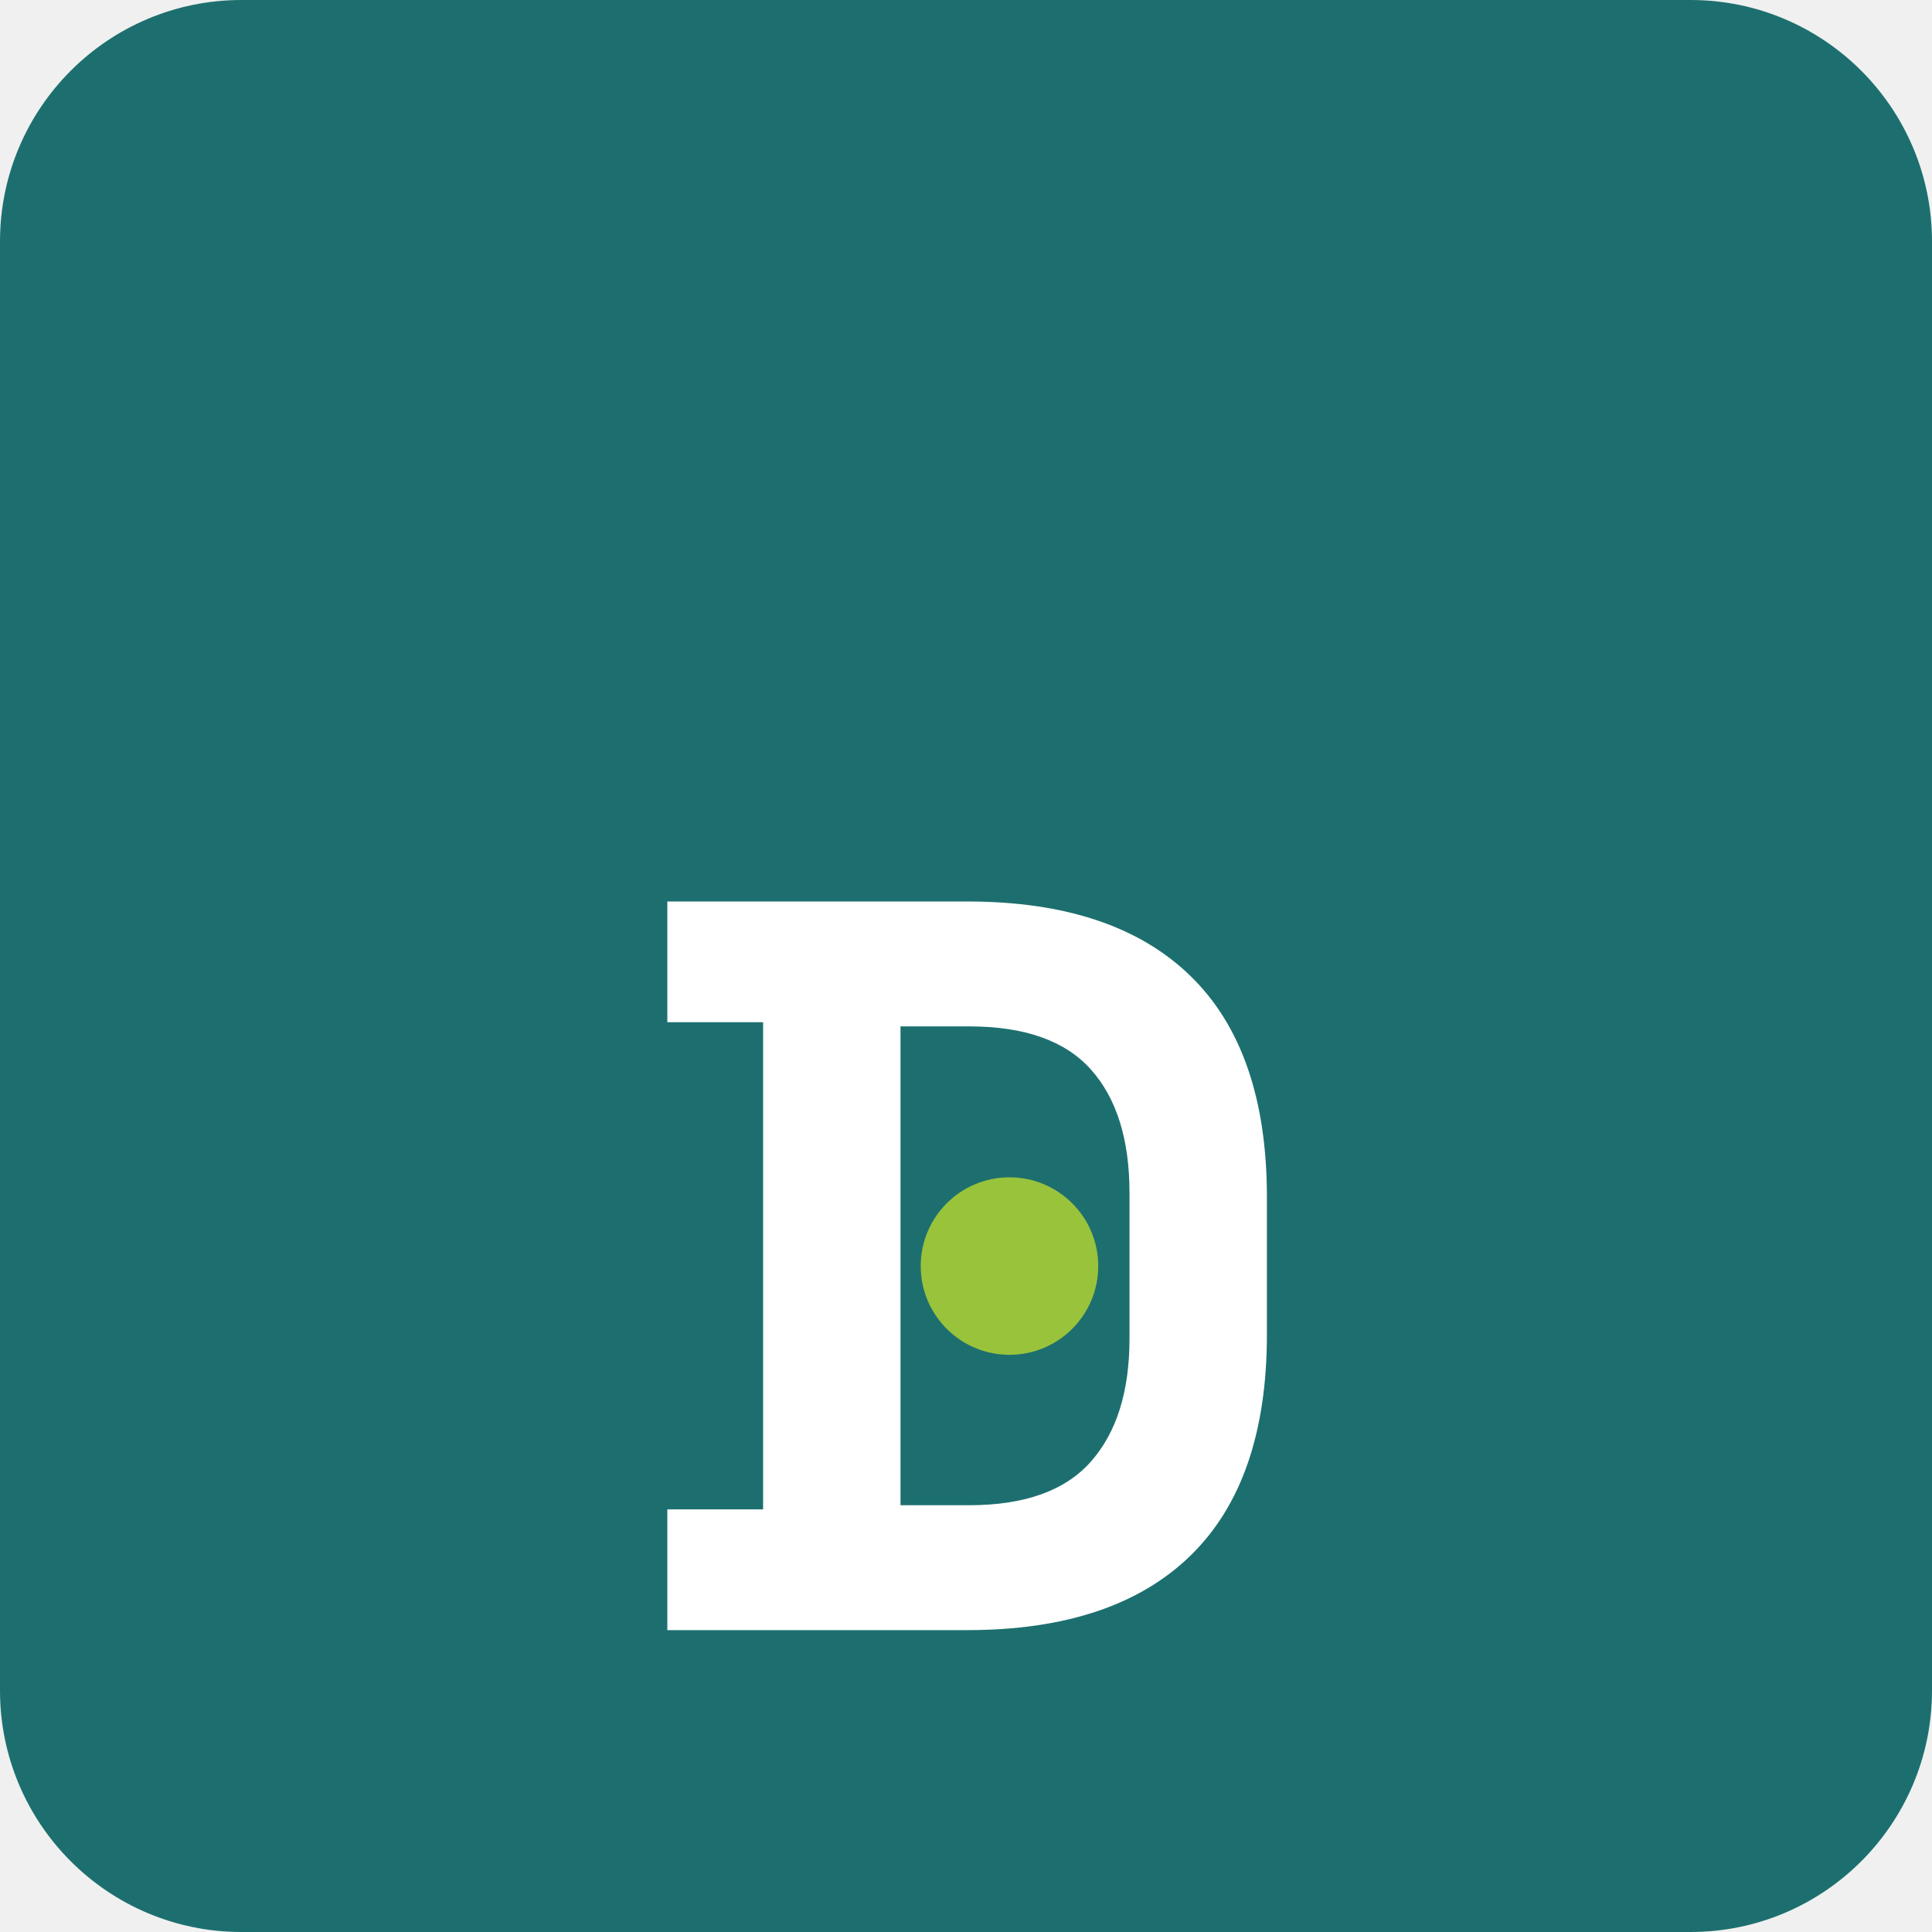
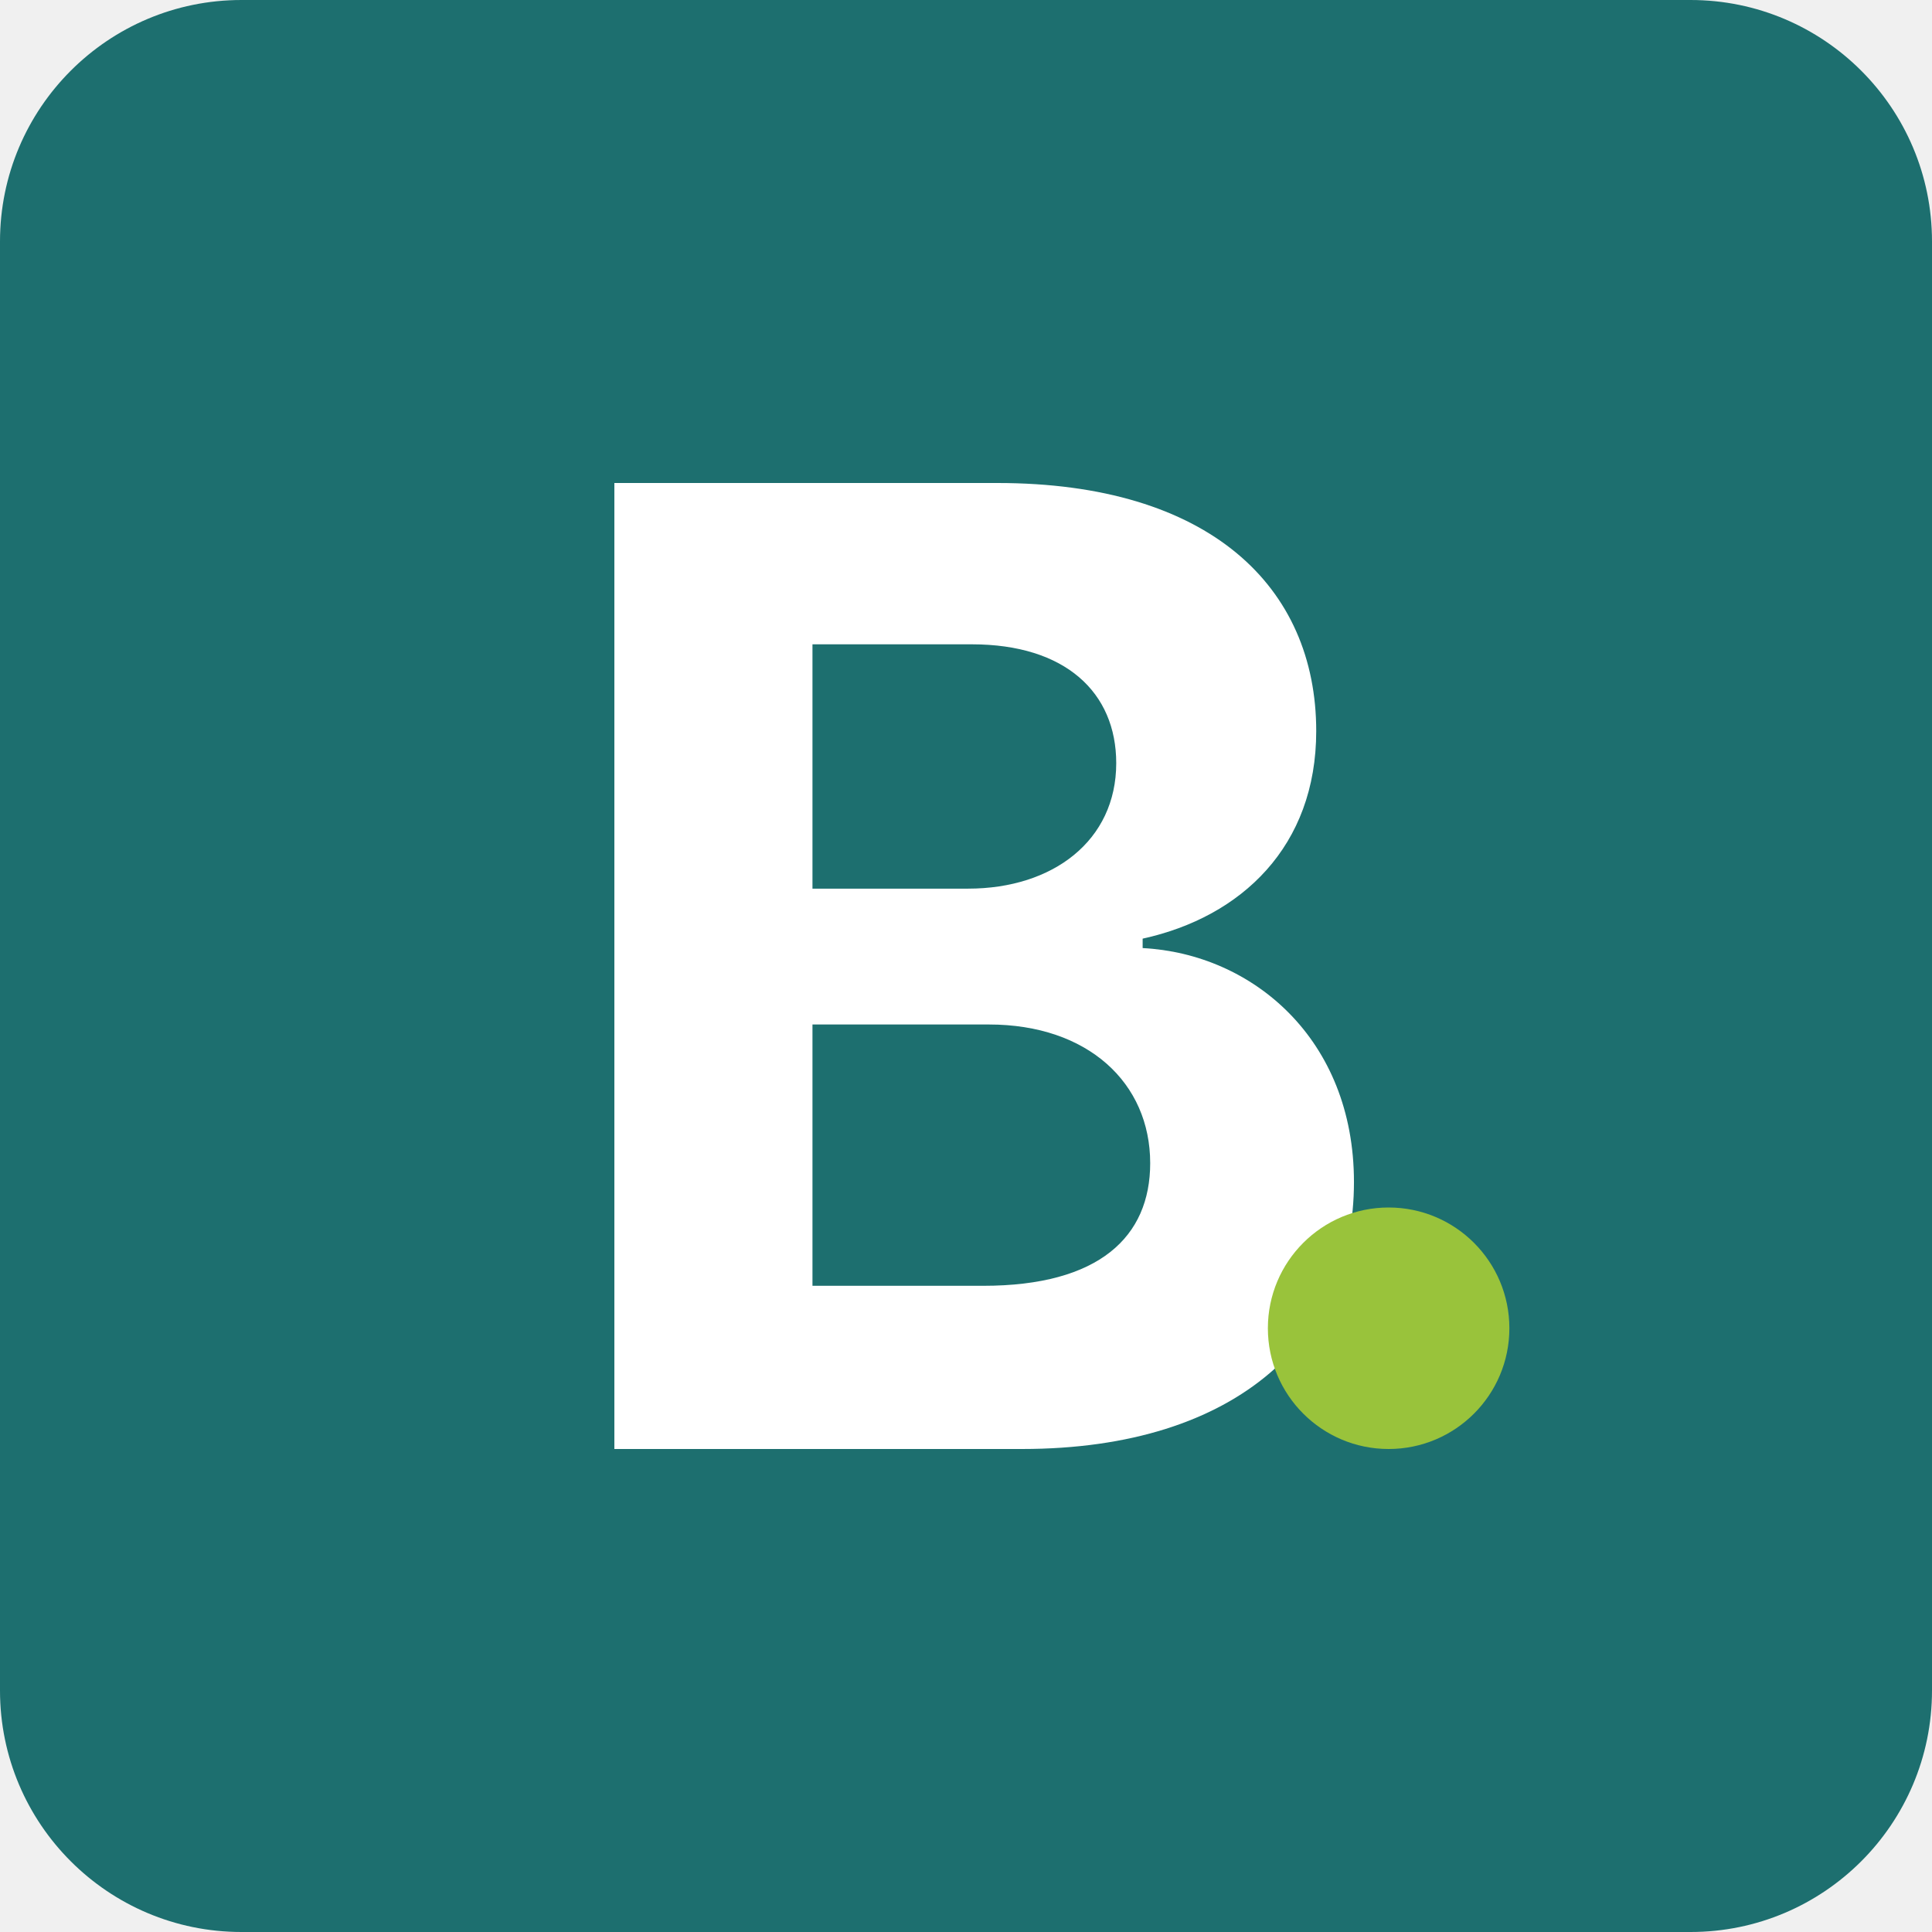
<svg xmlns="http://www.w3.org/2000/svg" viewBox="0 0 32 32" width="32" height="32">
  <rect width="32" height="32" fill="#1D6F6F" rx="4" />
-   <g transform="translate(10.26, 27.0) scale(0.017241, -0.017241)">
-     <path d="M46 0V116H138V584H46V700H334Q475 700 548.5 628.5Q622 557 622 416V284Q622 143 548.5 71.5Q475 0 334 0ZM270 120H336Q416 120 453.0 162.0Q490 204 490 280V420Q490 497 453.0 538.5Q416 580 336 580H270Z" fill="#FFFFFF" />
-   </g>
-   <circle cx="16.72" cy="20.97" r="1.47" fill="#99C33B" />
+   <text x="16" y="24" text-anchor="middle" font-family="'Space Grotesk', system-ui, -apple-system, sans-serif" font-weight="700" font-size="22" fill="#FFFFFF">B</text>
+   <circle cx="23" cy="22" r="2" fill="#99C33B" />
</svg>
